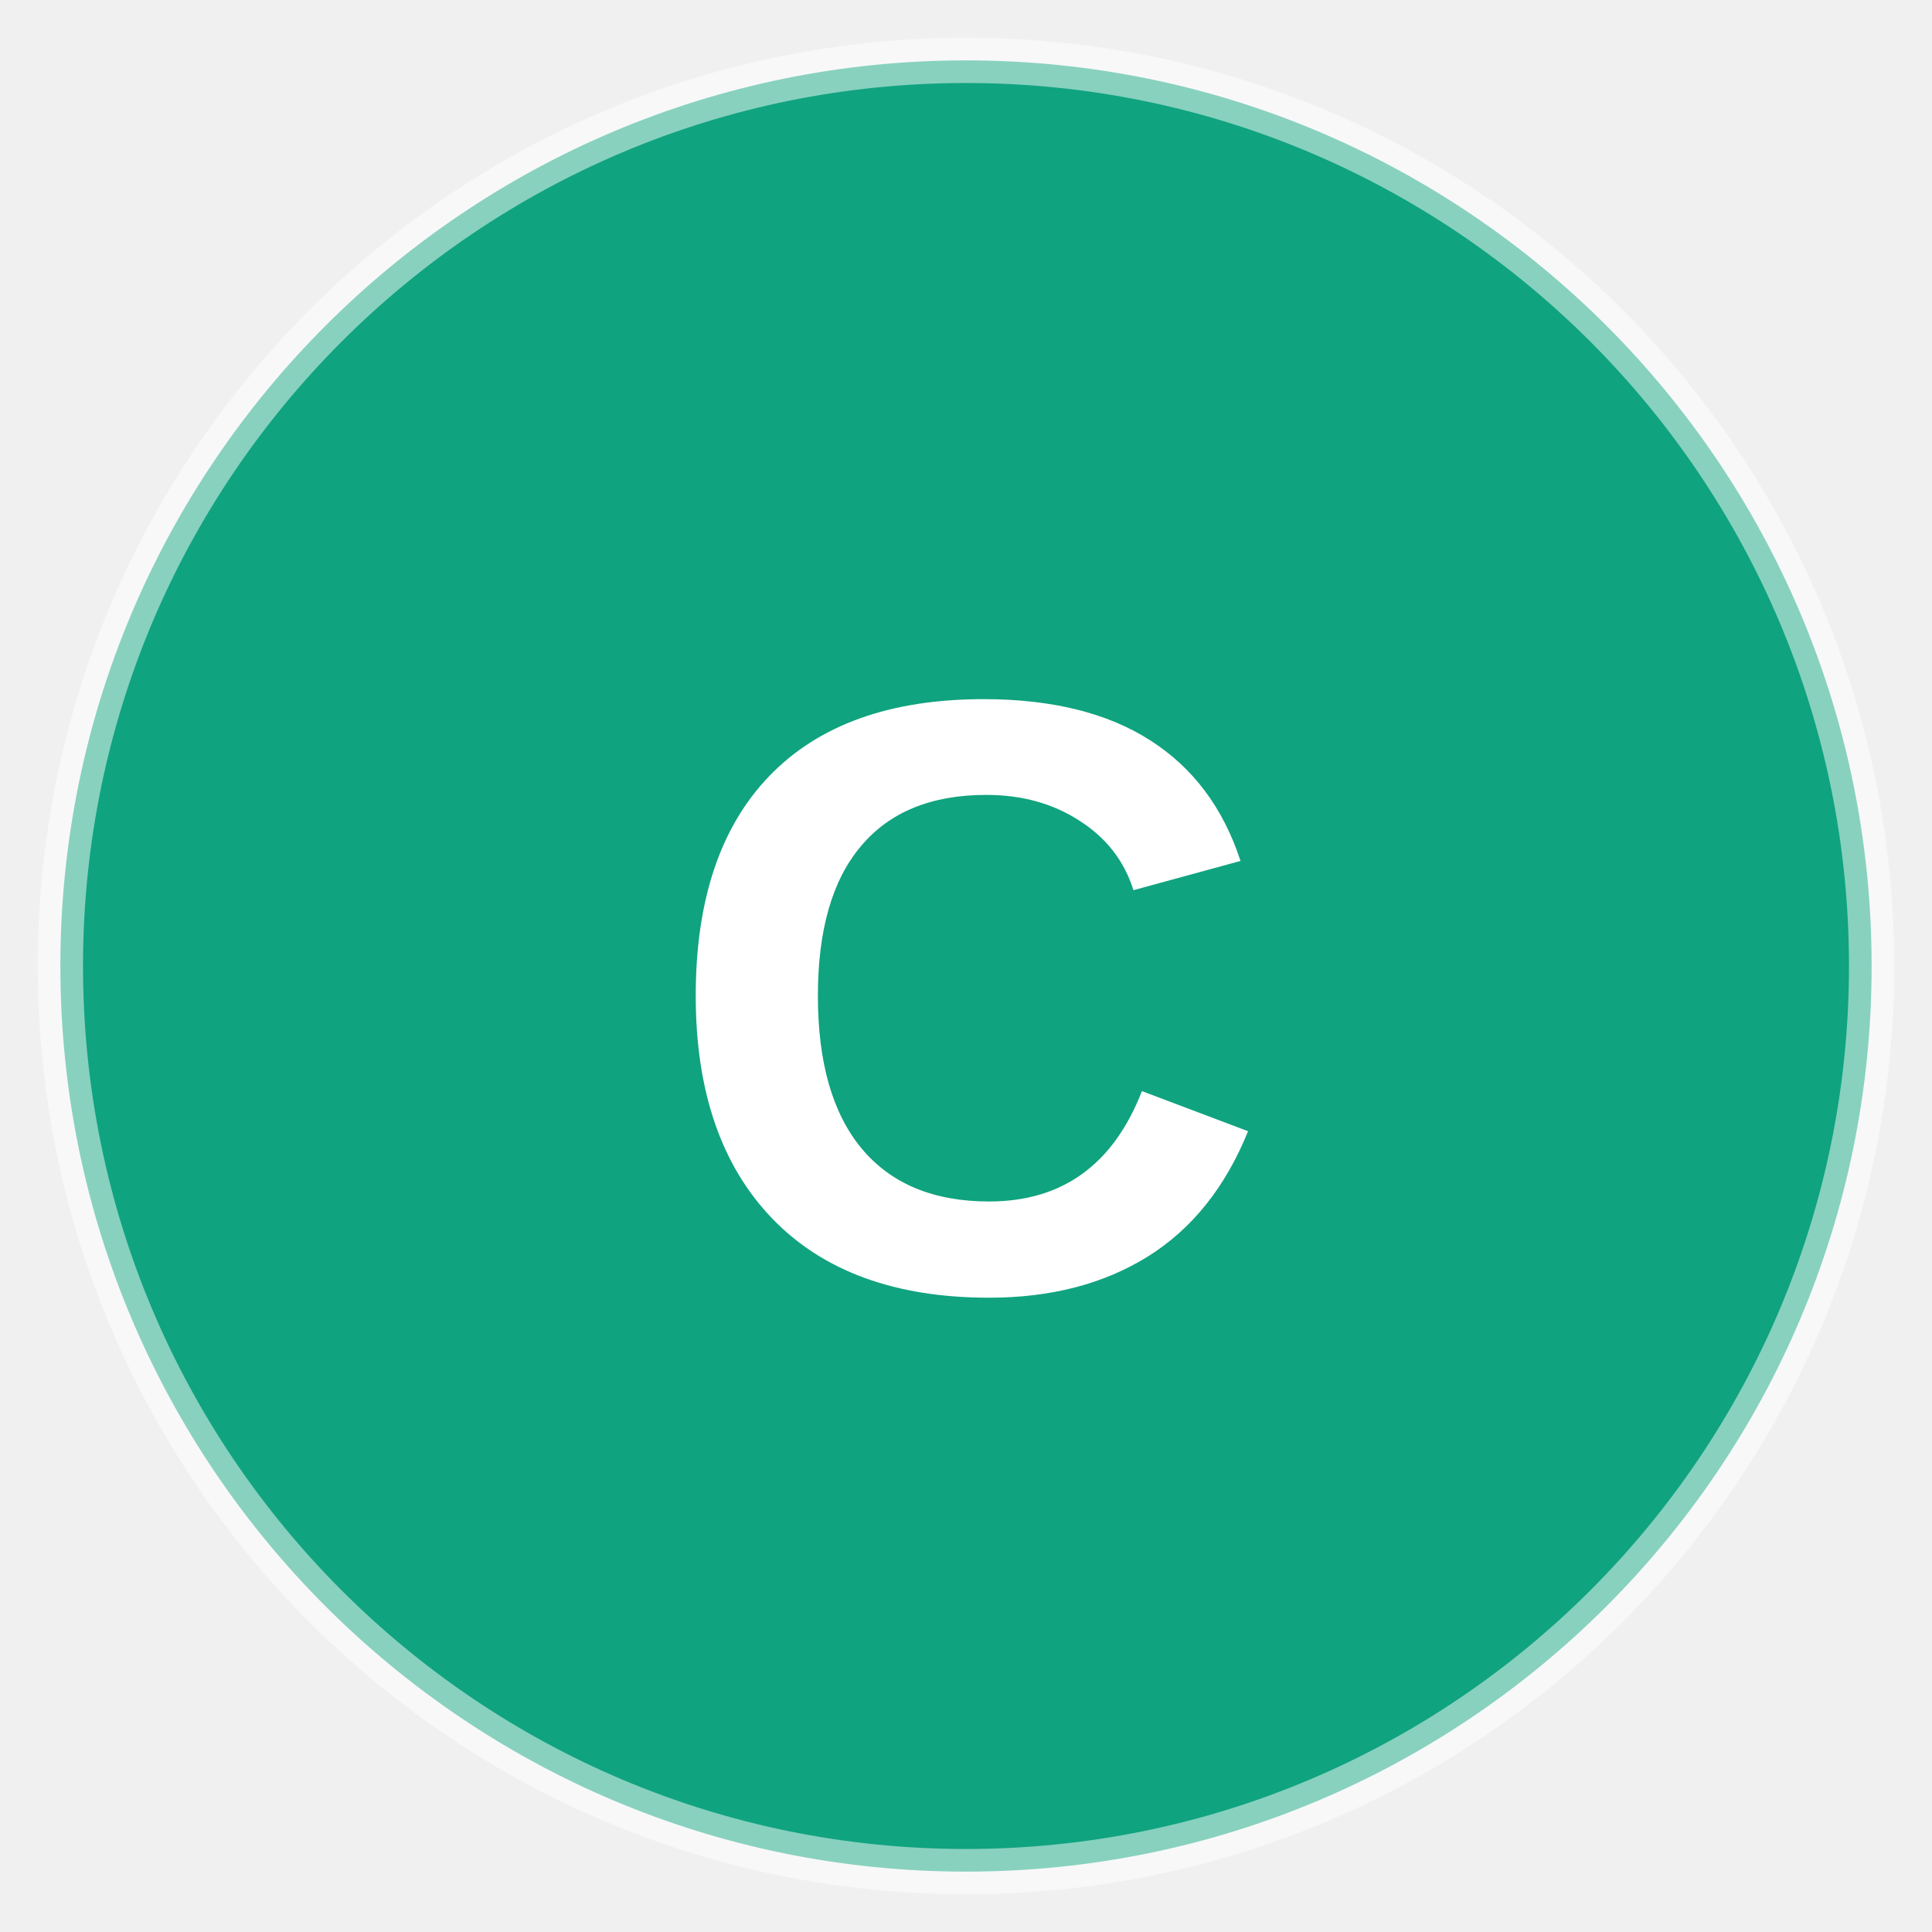
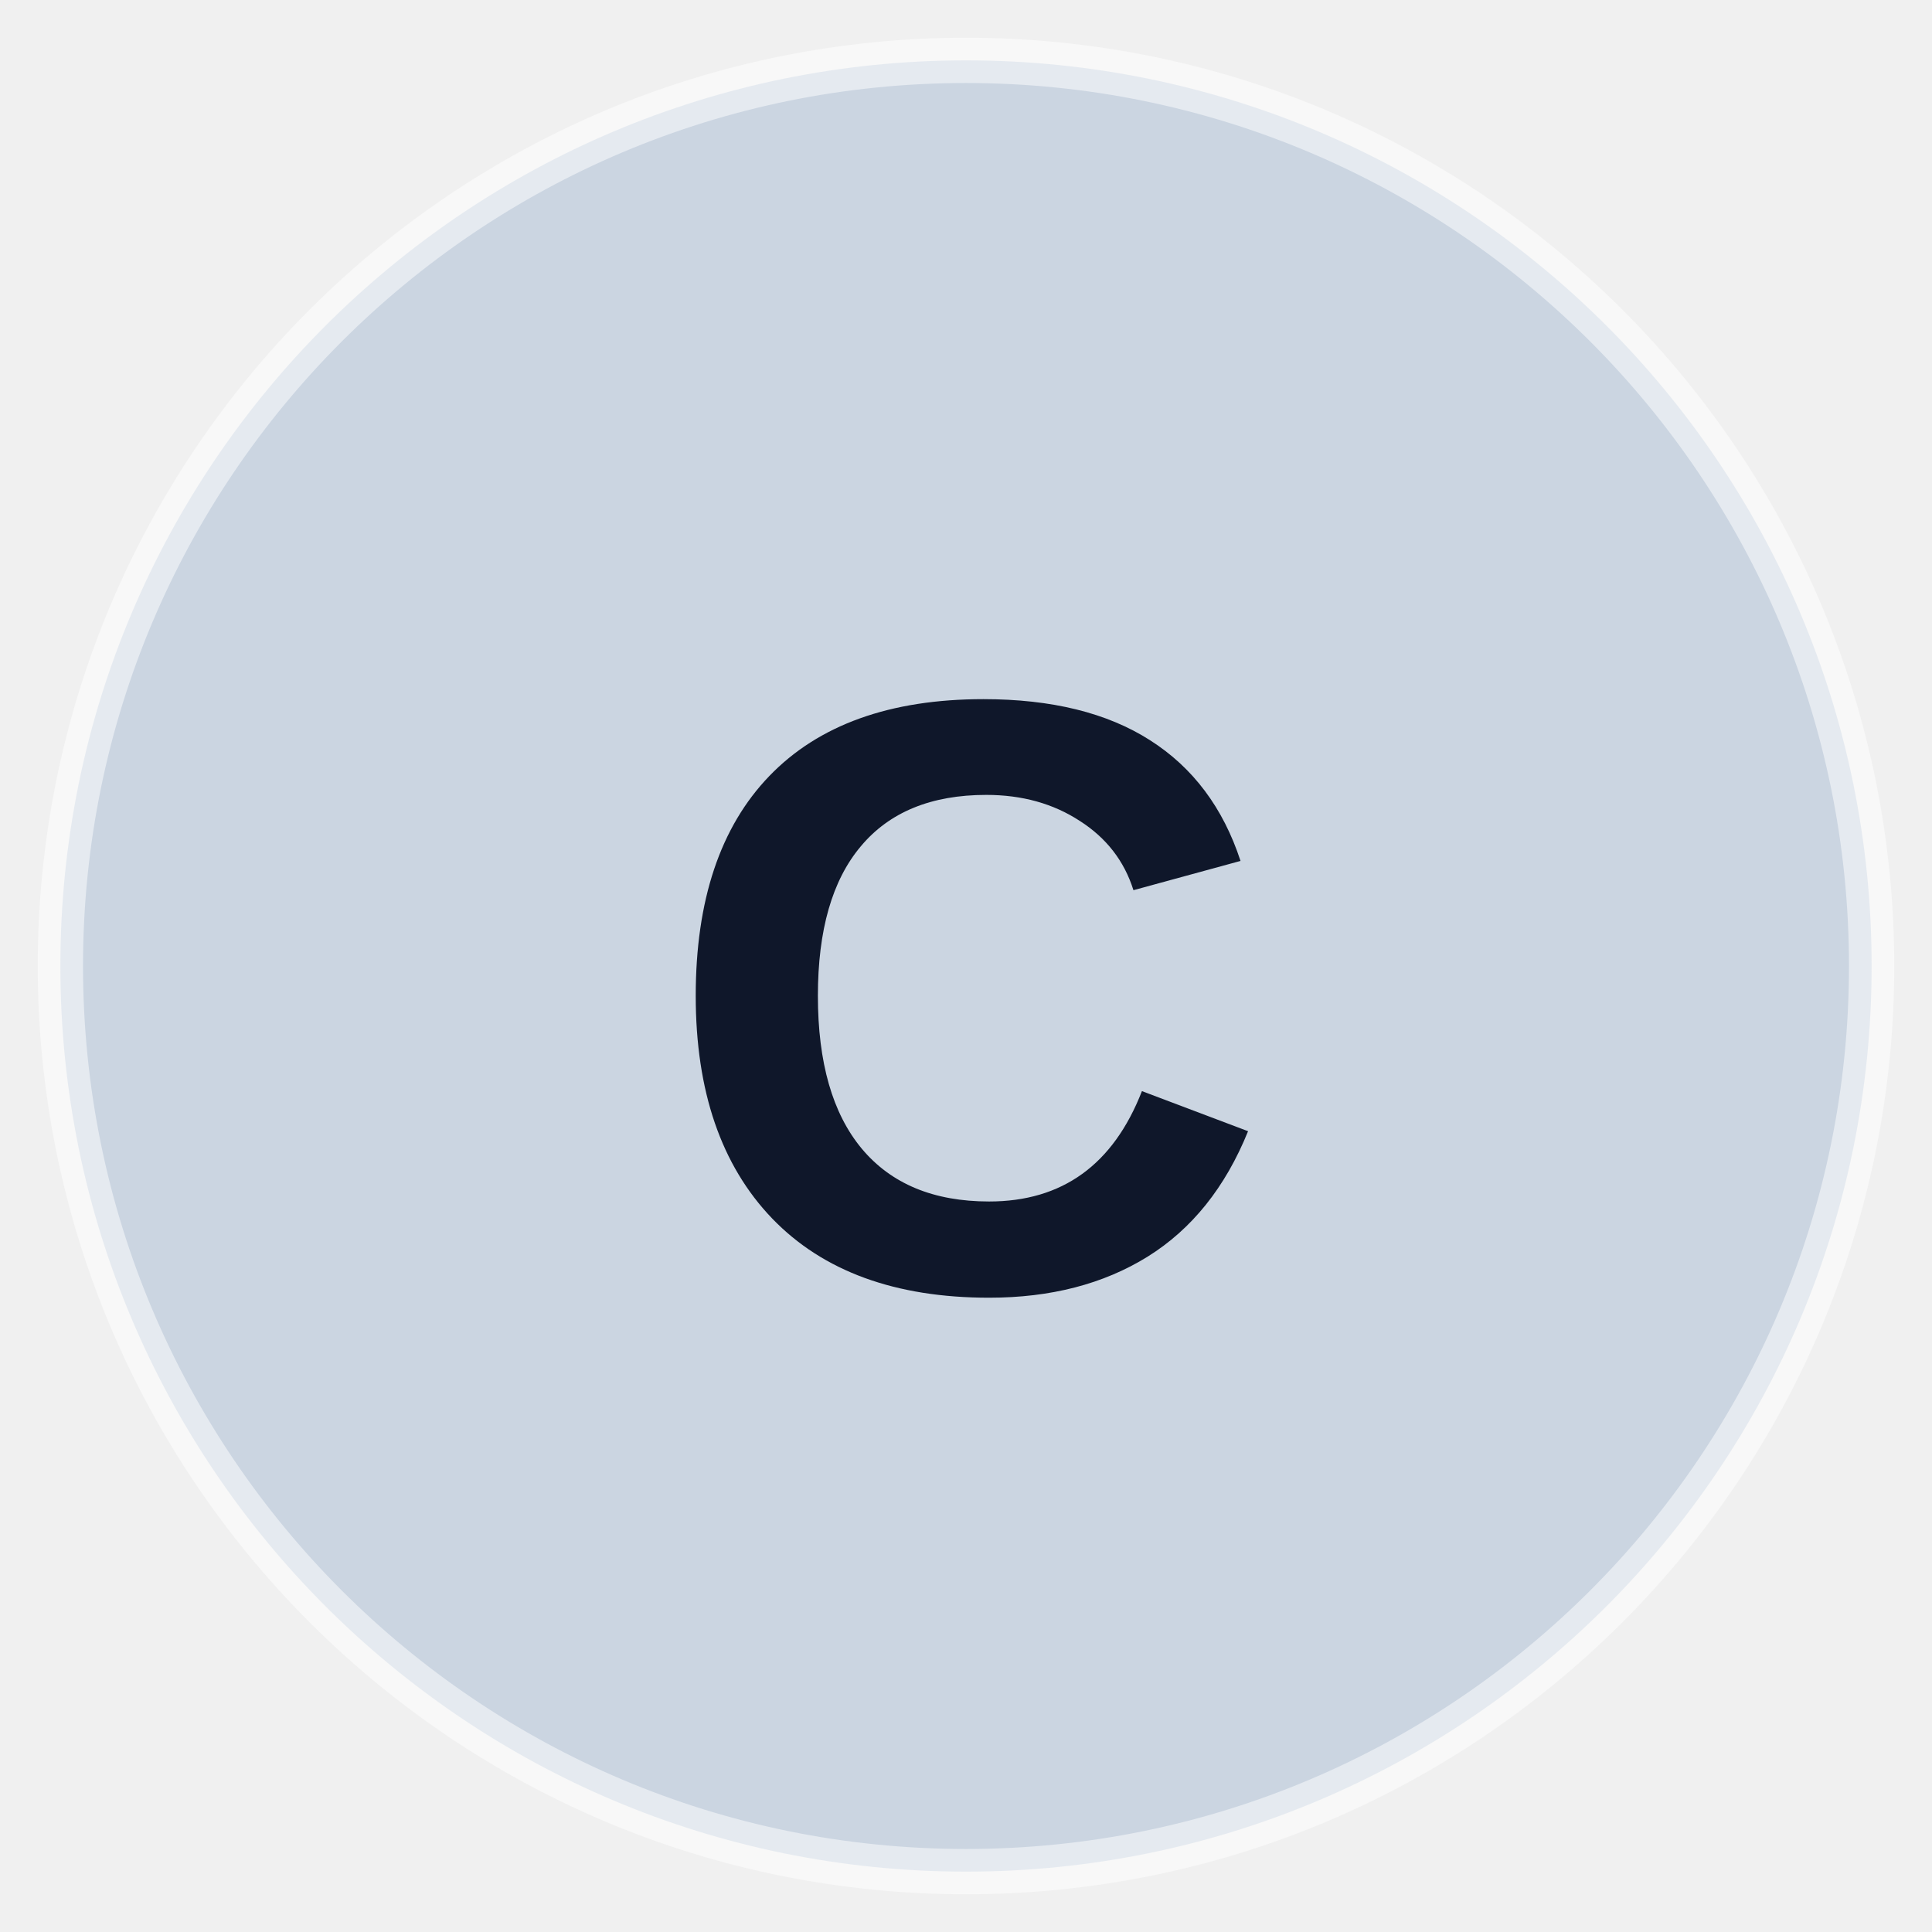
<svg xmlns="http://www.w3.org/2000/svg" viewBox="0 0 64 64" width="64" height="64" role="img" aria-label="ChatGPT">
-   <circle cx="32" cy="32" r="30" fill="#10A37F" />
+   <circle cx="32" cy="32" r="30" fill="#CBD5E1" />
  <circle cx="32" cy="32" r="30" fill="none" stroke="#ffffff" stroke-opacity=".5" stroke-width="1.5" />
-   <text x="32" y="33" text-anchor="middle" dominant-baseline="central" fill="#ffffff" font-family="Arial, Helvetica, sans-serif" font-size="28" font-weight="700">C</text>
+   <text x="32" y="33" text-anchor="middle" dominant-baseline="central" fill="#0F172A" font-family="Arial, Helvetica, sans-serif" font-size="28" font-weight="700">C</text>
</svg>
